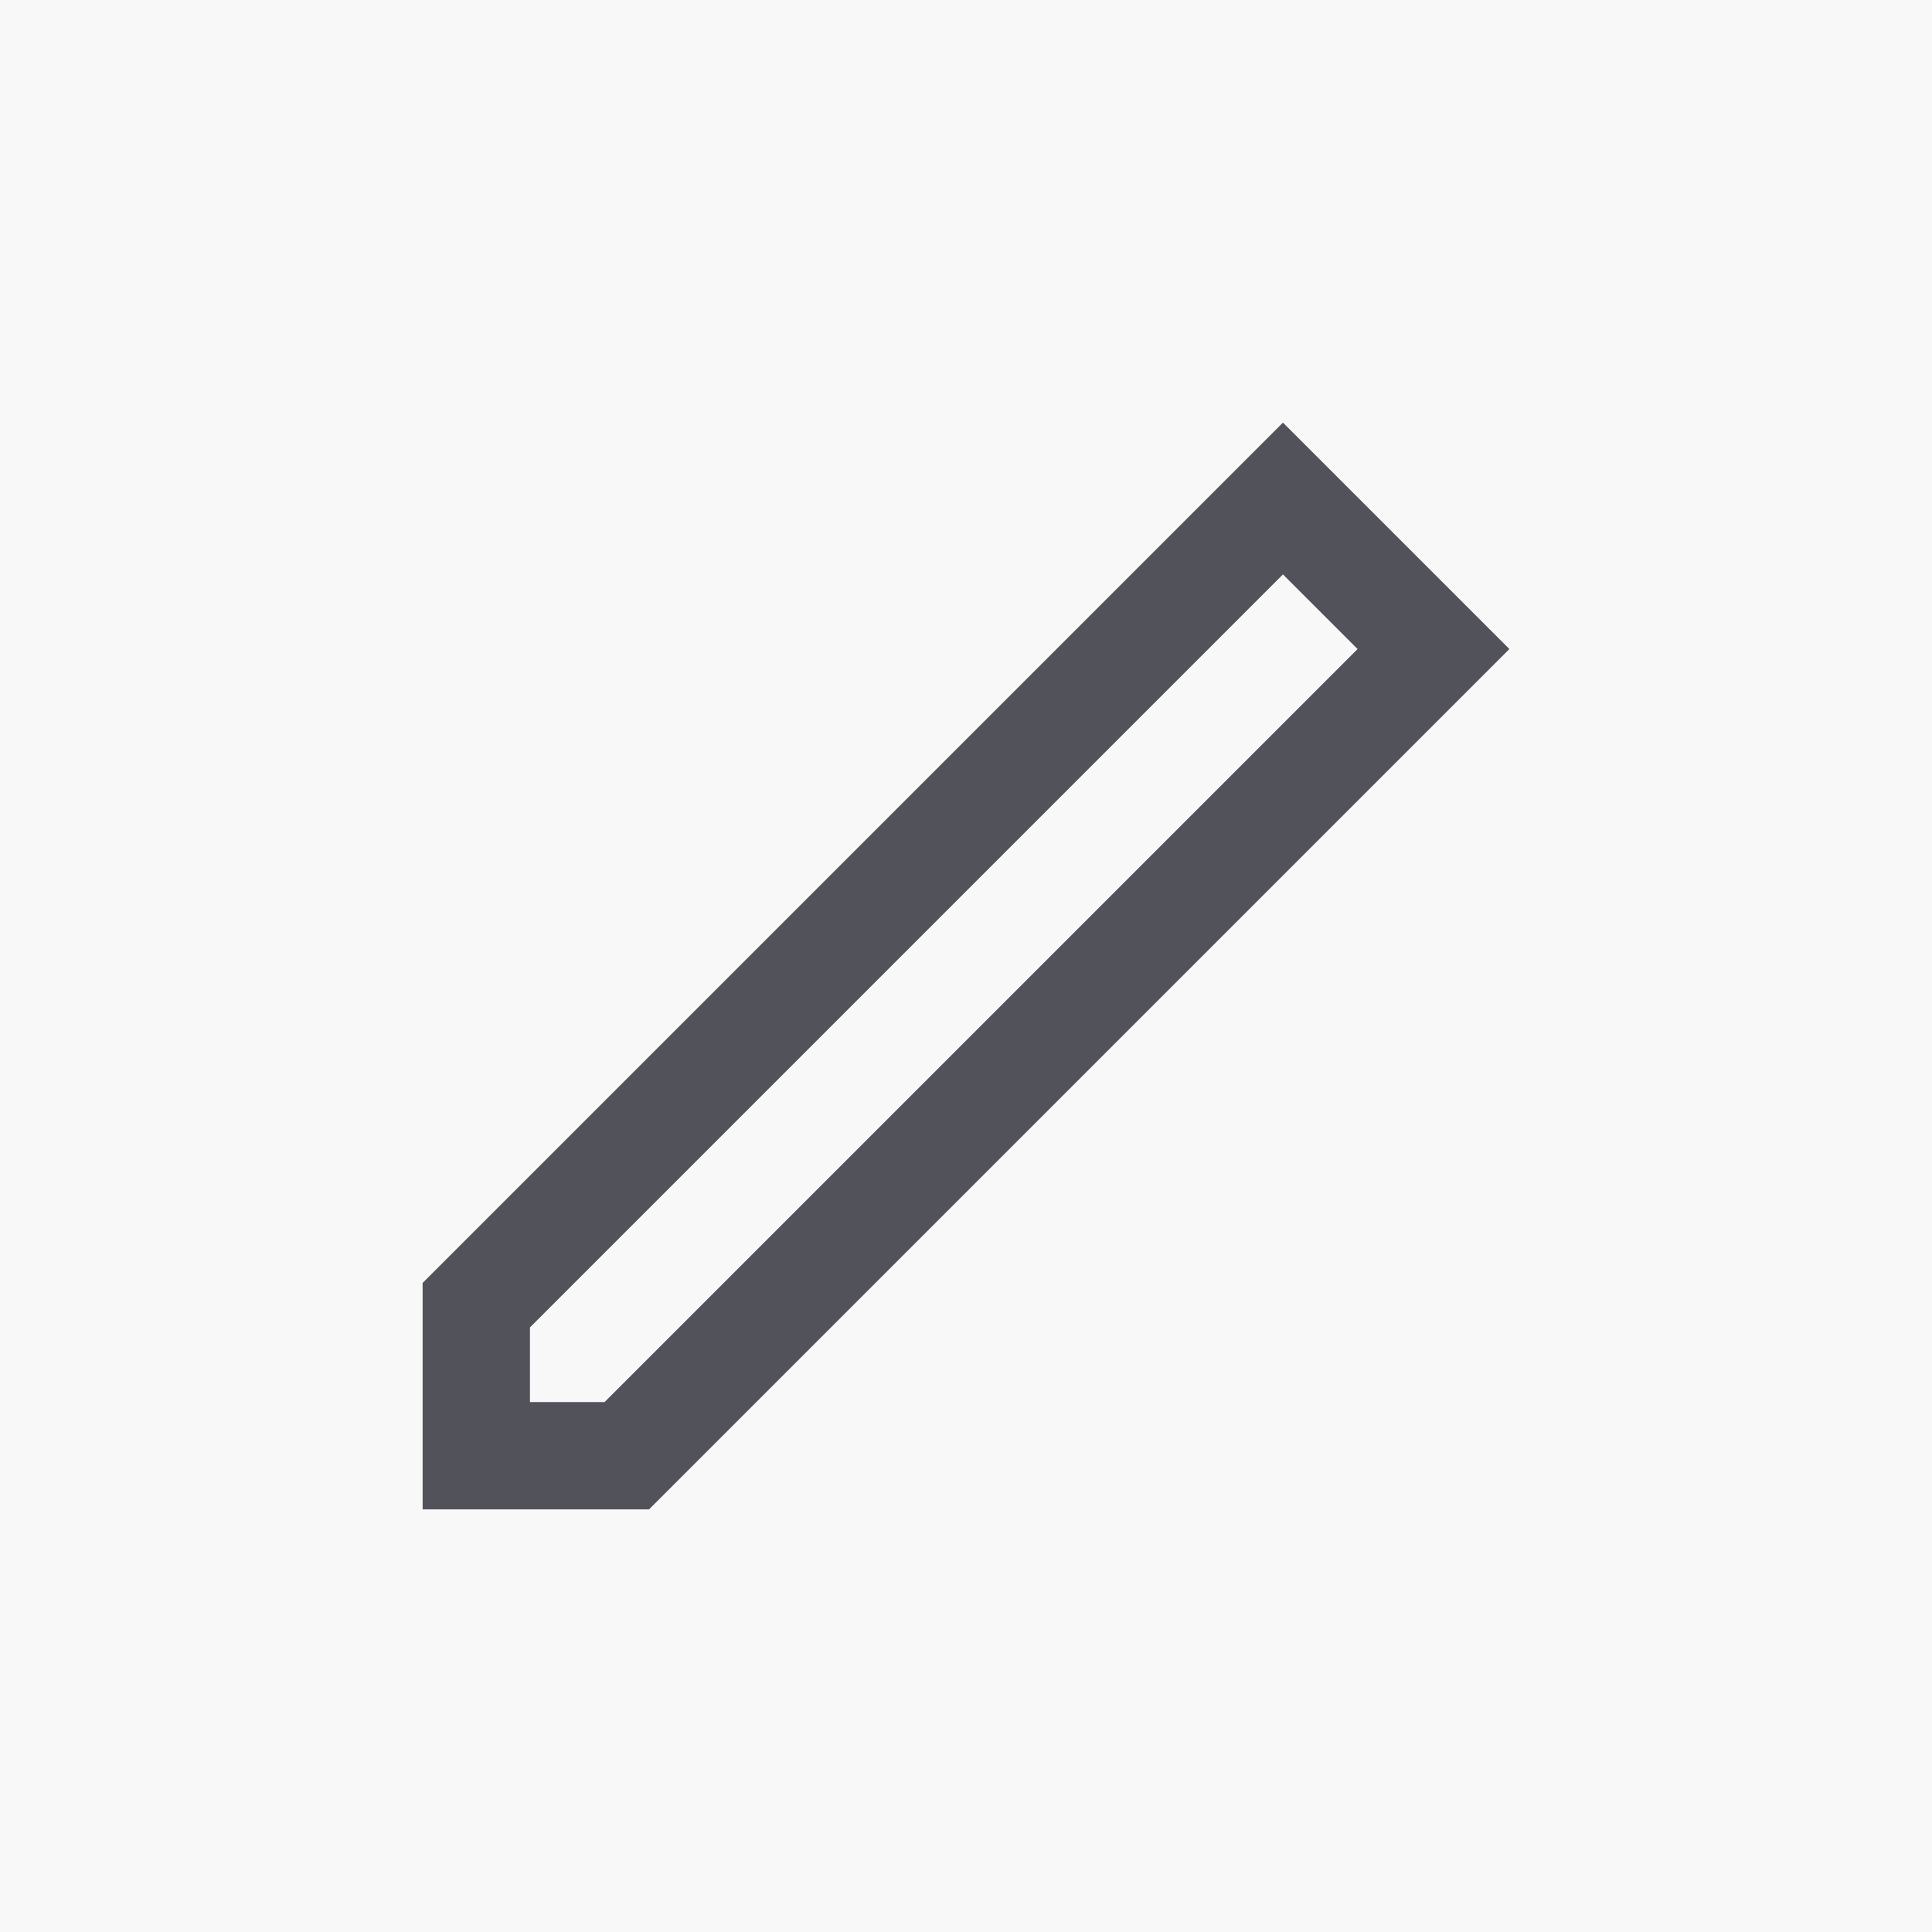
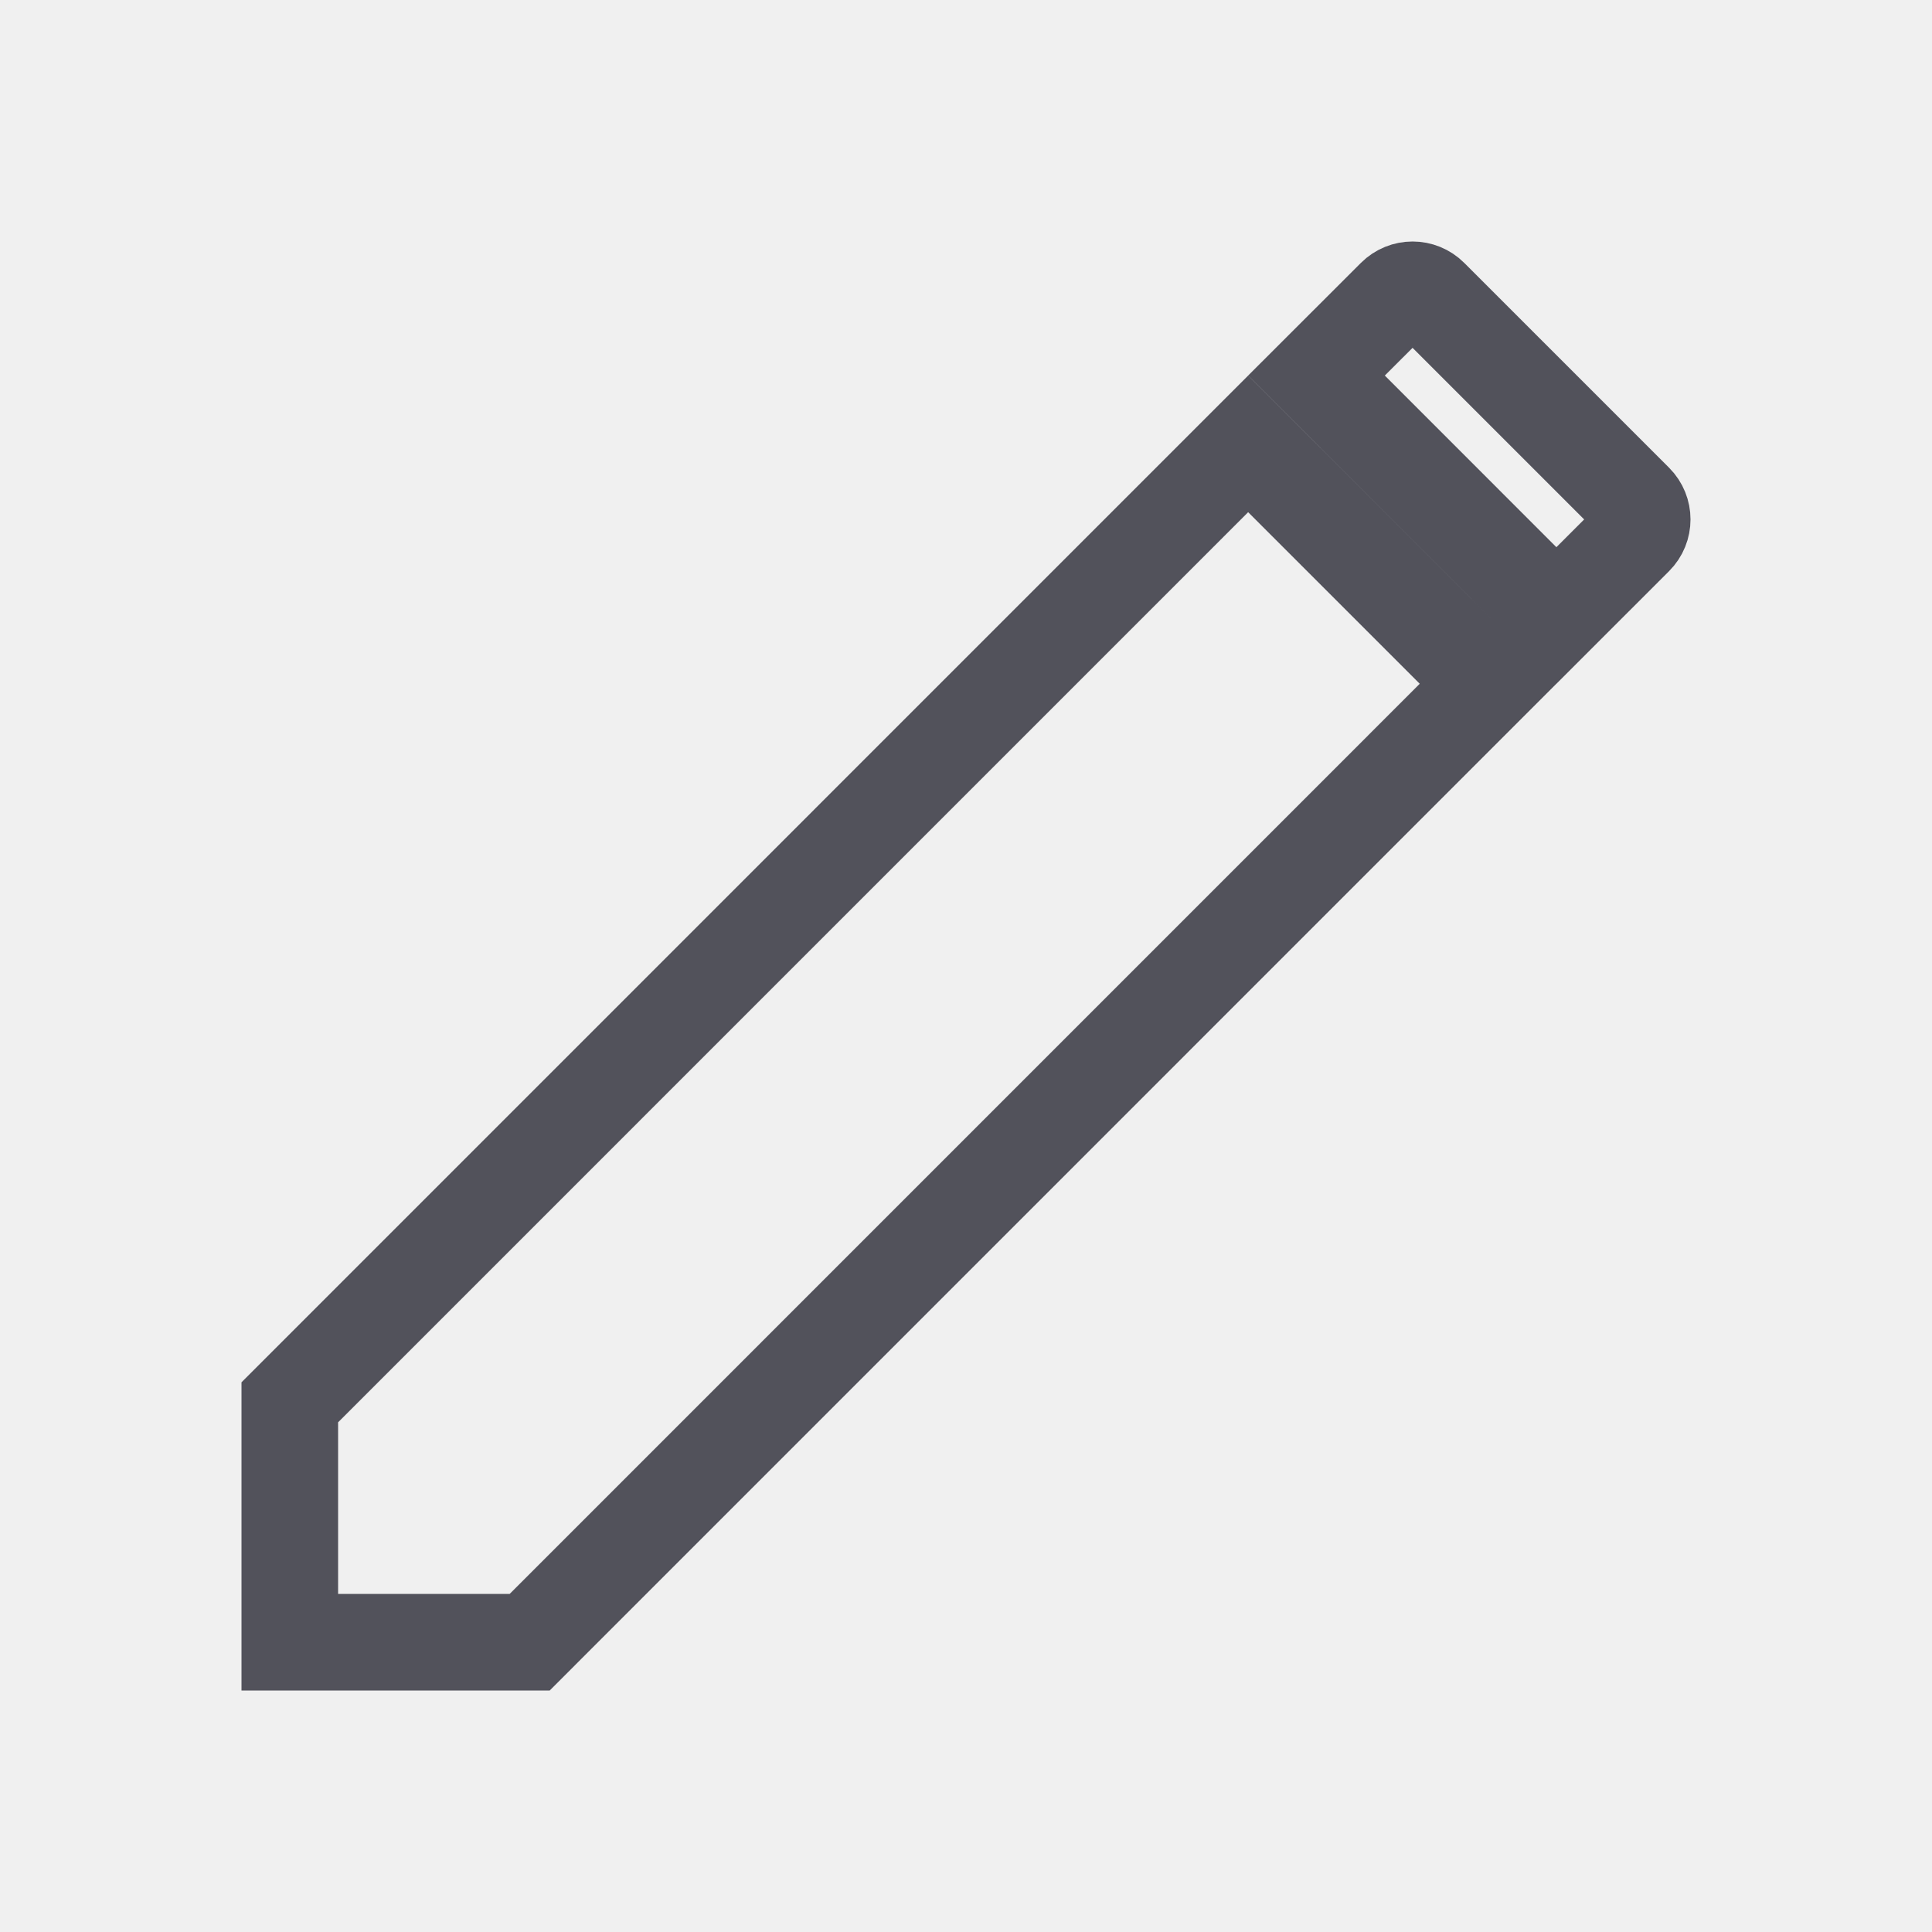
- <svg xmlns="http://www.w3.org/2000/svg" width="36" height="36" viewBox="0 0 36 36" fill="none">
-   <rect width="36" height="36" fill="#F5F5F5" />
-   <g id="06 Icons">
-     <path d="M-1260 -478C-1260 -479.105 -1259.1 -480 -1258 -480H1313C1314.1 -480 1315 -479.105 1315 -478V498C1315 499.105 1314.1 500 1313 500H-1258C-1259.1 500 -1260 499.105 -1260 498V-478Z" fill="#F8F8F9" />
-     <path d="M-1258 -480V-479H1313V-480V-481H-1258V-480ZM1315 -478H1314V498H1315H1316V-478H1315ZM1313 500V499H-1258V500V501H1313V500ZM-1260 498H-1259V-478H-1260H-1261V498H-1260ZM-1258 500V499C-1258.55 499 -1259 498.552 -1259 498H-1260H-1261C-1261 499.657 -1259.66 501 -1258 501V500ZM1315 498H1314C1314 498.552 1313.55 499 1313 499V500V501C1314.66 501 1316 499.657 1316 498H1315ZM1313 -480V-479C1313.55 -479 1314 -478.552 1314 -478H1315H1316C1316 -479.657 1314.66 -481 1313 -481V-480ZM-1258 -480V-481C-1259.66 -481 -1261 -479.657 -1261 -478H-1260H-1259C-1259 -478.552 -1258.55 -479 -1258 -479V-480Z" fill="black" fill-opacity="0.1" />
-     <g id="Icons / info steps gen">
-       <rect x="-19.5" y="-192.5" width="82" height="396" rx="4.5" stroke="#9747FF" stroke-dasharray="10 5" />
-       <g id="Property 1=pencil">
-         <g id="Pen">
-           <mask id="mask0_4_3" style="mask-type:alpha" maskUnits="userSpaceOnUse" x="3" y="3" width="30" height="30">
-             <path id="Mask" d="M4.5 31.5V4.5H12.383L25.219 17.336L26.567 15.989L15.078 4.5H31.5V31.5H4.5Z" fill="white" stroke="#52525B" stroke-width="2" />
-           </mask>
-           <g mask="url(#mask0_4_3)">
-             <path id="Pen_2" d="M26.711 12.094L11.68 27.125H8.875V24.32L23.906 9.289L26.711 12.094Z" stroke="#52525B" stroke-width="2" />
-           </g>
-         </g>
-       </g>
-     </g>
-   </g>
+ <svg xmlns="http://www.w3.org/2000/svg" width="24" height="24" viewBox="0 0 24 24" fill="none">
+   <path d="M18.485 8.494L6.58 20.4H3.6V17.42L15.505 5.514L18.485 8.494ZM17.33 3.69C17.45 3.57 17.645 3.57 17.765 3.69L20.31 6.235C20.43 6.355 20.43 6.55 20.31 6.67L19.334 7.646L16.354 4.665L17.33 3.69Z" stroke="#52525B" stroke-width="1.2" />
</svg>
